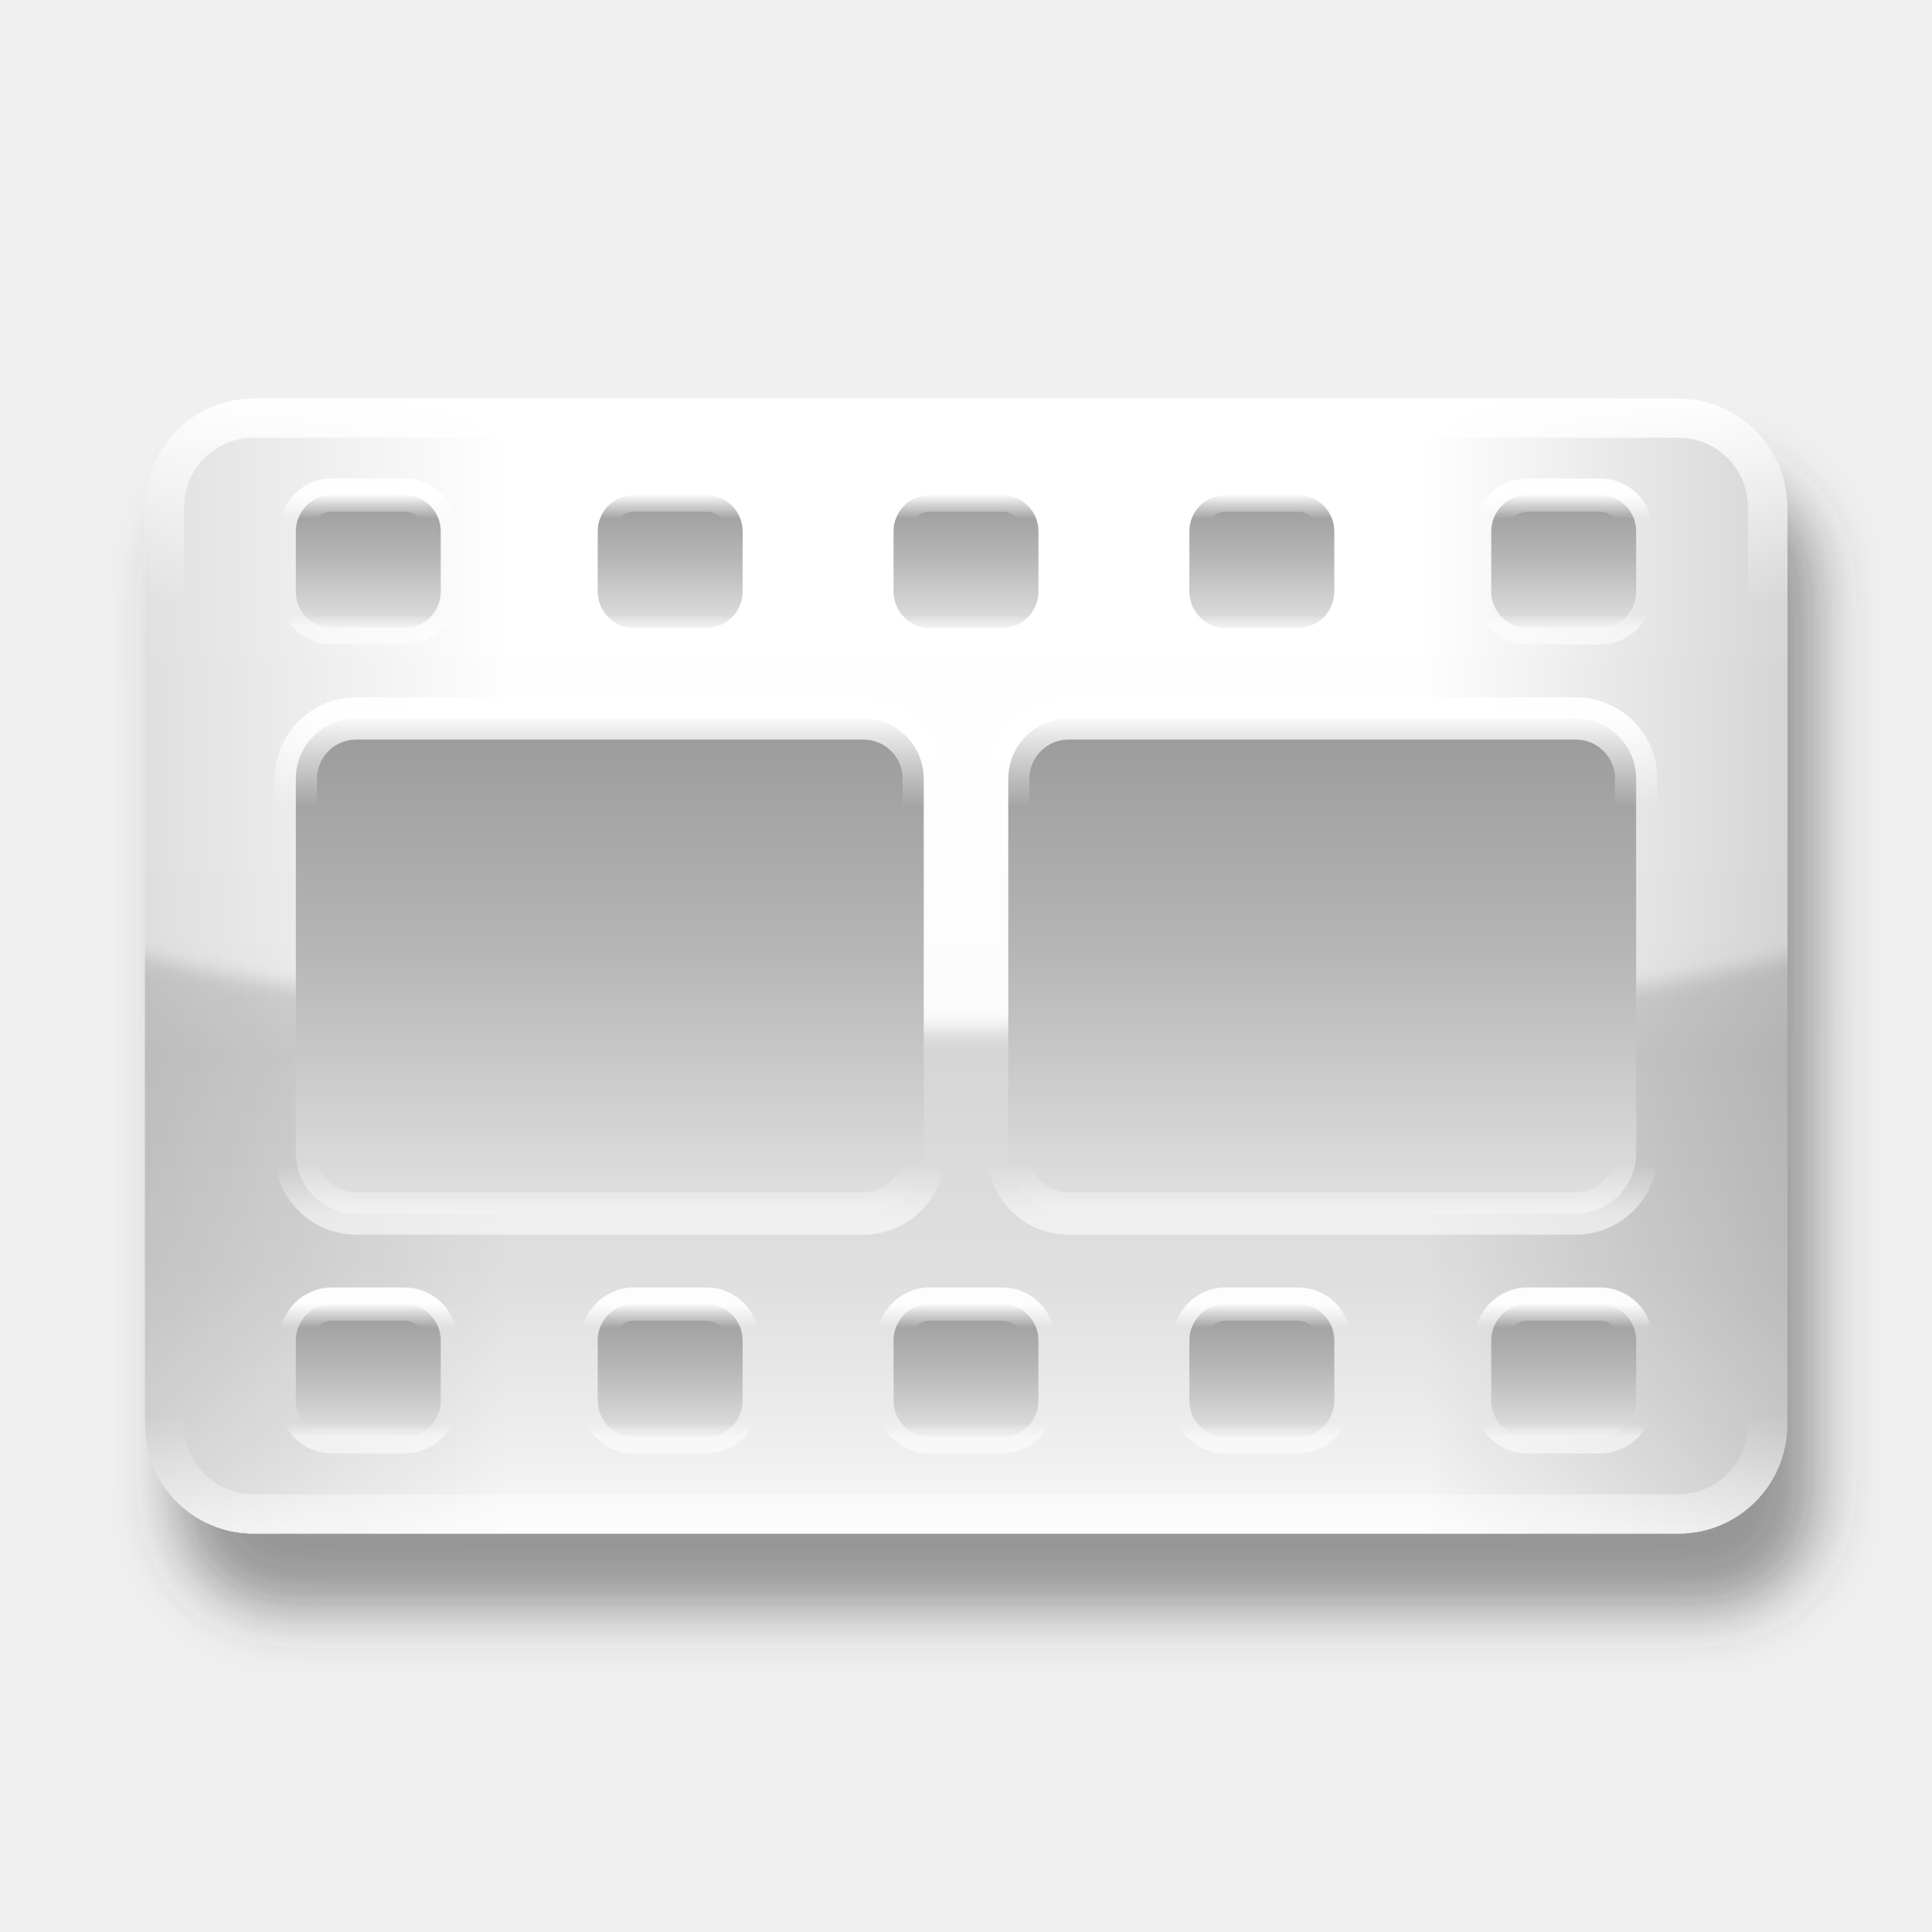
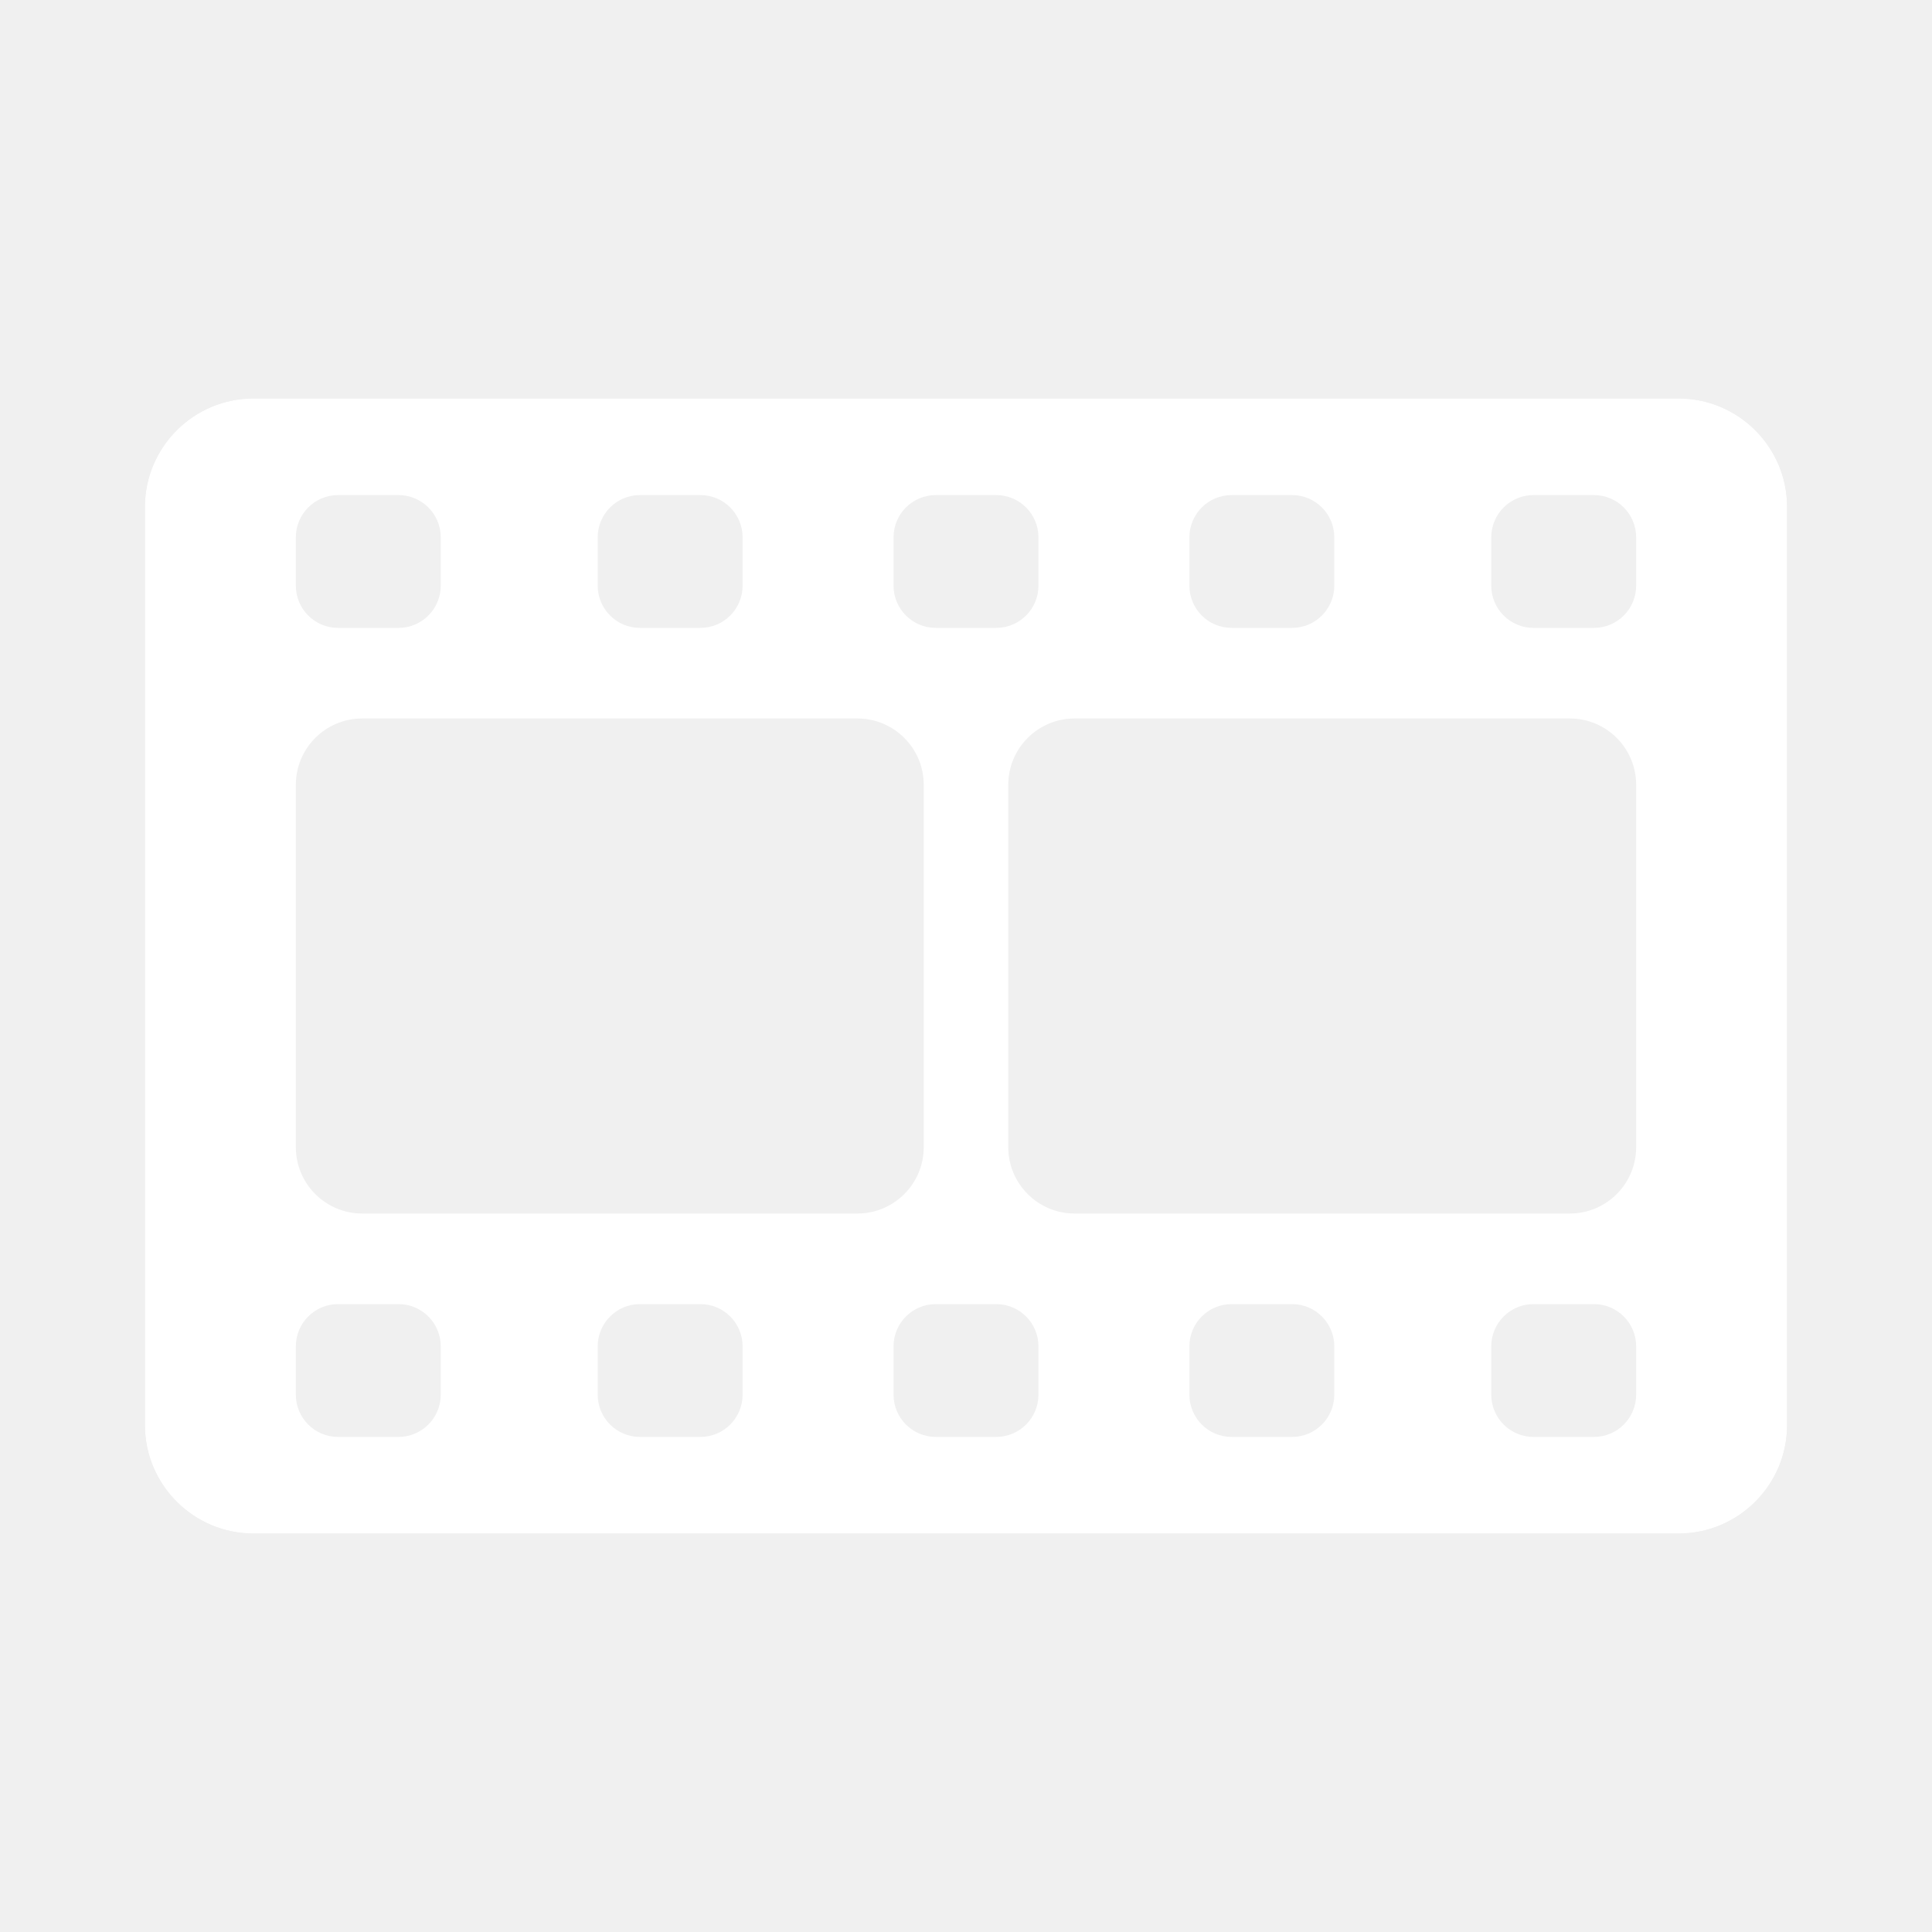
<svg xmlns="http://www.w3.org/2000/svg" viewBox="0 0 32 32">
  <defs>
-     <linearGradient id="face" x1="0" y1="0" x2="0" y2="1">
-       <stop offset="0" stop-color="#f6f6f6" />
-       <stop offset="0.35" stop-color="#e9e9e9" />
-       <stop offset="0.58" stop-color="#d6d6d6" />
-       <stop offset="0.78" stop-color="#dfdfdf" />
-       <stop offset="0.92" stop-color="#eeeeee" />
-       <stop offset="1" stop-color="#f8f8f8" />
-     </linearGradient>
-     <linearGradient id="gloss" x1="0" y1="0" x2="0" y2="1">
-       <stop offset="0" stop-color="#ffffff" stop-opacity="1" />
-       <stop offset="0.72" stop-color="#ffffff" stop-opacity="0.96" />
-       <stop offset="1" stop-color="#ffffff" stop-opacity="0.9" />
-     </linearGradient>
-     <linearGradient id="edge" x1="0" y1="0" x2="0" y2="1">
-       <stop offset="0" stop-color="#ffffff" stop-opacity="0.95" />
-       <stop offset="0.18" stop-color="#ffffff" stop-opacity="0" />
-       <stop offset="0.9" stop-color="#ffffff" stop-opacity="0" />
-       <stop offset="1" stop-color="#ffffff" stop-opacity="0.55" />
-     </linearGradient>
-     <linearGradient id="turn" x1="0" y1="0" x2="1" y2="0">
-       <stop offset="0" stop-color="#000000" stop-opacity="0.12" />
-       <stop offset="0.22" stop-color="#000000" stop-opacity="0" />
-       <stop offset="0.78" stop-color="#000000" stop-opacity="0" />
-       <stop offset="1" stop-color="#000000" stop-opacity="0.16" />
-     </linearGradient>
-     <filter id="drop" x="-40%" y="-40%" width="190%" height="190%">
-       <feDropShadow dx="0.5" dy="1.25" stdDeviation="0.5" flood-color="#3c3c3c" flood-opacity="0.5" />
-     </filter>
-     <filter id="polish" x="-10%" y="-10%" width="120%" height="120%">
-       <feGaussianBlur stdDeviation="0.16" />
-     </filter>
-     <linearGradient id="recess" x1="0" y1="0" x2="0" y2="1">
-       <stop offset="0" stop-color="#9a9a9a" />
-       <stop offset="0.45" stop-color="#b4b4b4" />
-       <stop offset="1" stop-color="#e2e2e2" />
-     </linearGradient>
    <rect id="strip" x="2.4" y="6.6" width="27.2" height="18.8" rx="1.8" />
-     <path id="strip-gloss" d="M1 4H31V15.4C25.4 17.6 6.6 17.6 1 15.4z" />
-     <clipPath id="strip-clip">
+     <g id="sprockets">
+       <rect x="4.9" y="8.2" width="2.4" height="2.2" rx="0.7" />
+       <rect x="9.9" y="8.2" width="2.4" height="2.2" rx="0.7" />
+       <rect x="14.8" y="8.2" width="2.4" height="2.2" rx="0.7" />
+       <rect x="19.7" y="8.2" width="2.4" height="2.2" rx="0.7" />
+       <rect x="24.7" y="8.2" width="2.4" height="2.2" rx="0.7" />
+       <rect x="4.9" y="21.6" width="2.4" height="2.2" rx="0.7" />
+       <rect x="9.9" y="21.6" width="2.4" height="2.2" rx="0.7" />
+       <rect x="14.8" y="21.6" width="2.4" height="2.2" rx="0.7" />
+       <rect x="19.7" y="21.6" width="2.4" height="2.2" rx="0.7" />
+       <rect x="24.7" y="21.6" width="2.4" height="2.2" rx="0.7" />
+     </g>
+     <g id="frames">
+       <rect x="4.9" y="11.9" width="10.4" height="8.2" rx="1.1" />
+       <rect x="16.7" y="11.9" width="10.4" height="8.2" rx="1.1" />
+     </g>
+     <g id="bead">
      <use href="#strip" />
-     </clipPath>
+     </g>
+     <g id="holes">
+       <use href="#sprockets" />
+       <use href="#frames" />
+     </g>
+     <mask id="pierced">
+       <use href="#bead" fill="#ffffff" />
+       <use href="#holes" fill="#000000" />
+     </mask>
  </defs>
-   <g filter="url(#drop)">
-     <use href="#strip" fill="url(#face)" />
-     <g clip-path="url(#strip-clip)">
-       <use href="#strip-gloss" fill="url(#gloss)" filter="url(#polish)" />
-     </g>
-     <use href="#strip" fill="url(#turn)" />
-     <g clip-path="url(#strip-clip)">
-       <use href="#strip" fill="none" stroke="url(#edge)" stroke-width="1.3" />
-     </g>
-     <g fill="url(#recess)">
-       <rect x="4.9" y="8.2" width="2.4" height="2.2" rx="0.6" />
-       <rect x="9.9" y="8.2" width="2.4" height="2.2" rx="0.6" />
-       <rect x="14.8" y="8.2" width="2.4" height="2.2" rx="0.6" />
-       <rect x="19.7" y="8.2" width="2.4" height="2.2" rx="0.6" />
-       <rect x="24.7" y="8.2" width="2.4" height="2.2" rx="0.6" />
-       <rect x="4.9" y="21.6" width="2.4" height="2.2" rx="0.6" />
-       <rect x="9.9" y="21.6" width="2.4" height="2.2" rx="0.6" />
-       <rect x="14.8" y="21.6" width="2.4" height="2.2" rx="0.6" />
-       <rect x="19.7" y="21.6" width="2.4" height="2.2" rx="0.6" />
-       <rect x="24.7" y="21.6" width="2.4" height="2.2" rx="0.6" />
-     </g>
-     <g fill="none" stroke="url(#edge)" stroke-width="0.55">
-       <rect x="4.9" y="8.2" width="2.4" height="2.2" rx="0.6" />
-       <rect x="9.9" y="8.2" width="2.4" height="2.2" rx="0.6" />
-       <rect x="14.8" y="8.2" width="2.4" height="2.2" rx="0.6" />
-       <rect x="19.7" y="8.2" width="2.4" height="2.2" rx="0.6" />
-       <rect x="24.7" y="8.2" width="2.4" height="2.2" rx="0.6" />
-       <rect x="4.9" y="21.6" width="2.4" height="2.2" rx="0.6" />
-       <rect x="9.9" y="21.6" width="2.4" height="2.2" rx="0.6" />
-       <rect x="14.8" y="21.6" width="2.4" height="2.2" rx="0.6" />
-       <rect x="19.7" y="21.6" width="2.4" height="2.2" rx="0.6" />
-       <rect x="24.7" y="21.6" width="2.4" height="2.2" rx="0.6" />
-     </g>
-     <g fill="url(#recess)">
-       <rect x="4.9" y="11.9" width="10.4" height="8.2" rx="1" />
-       <rect x="16.7" y="11.9" width="10.4" height="8.2" rx="1" />
-     </g>
-     <g fill="none" stroke="url(#edge)" stroke-width="0.7">
-       <rect x="4.9" y="11.9" width="10.4" height="8.2" rx="1" />
-       <rect x="16.7" y="11.9" width="10.4" height="8.2" rx="1" />
-     </g>
+   <g mask="url(#pierced)">
+     <use href="#bead" fill="#ffffff" />
  </g>
</svg>
